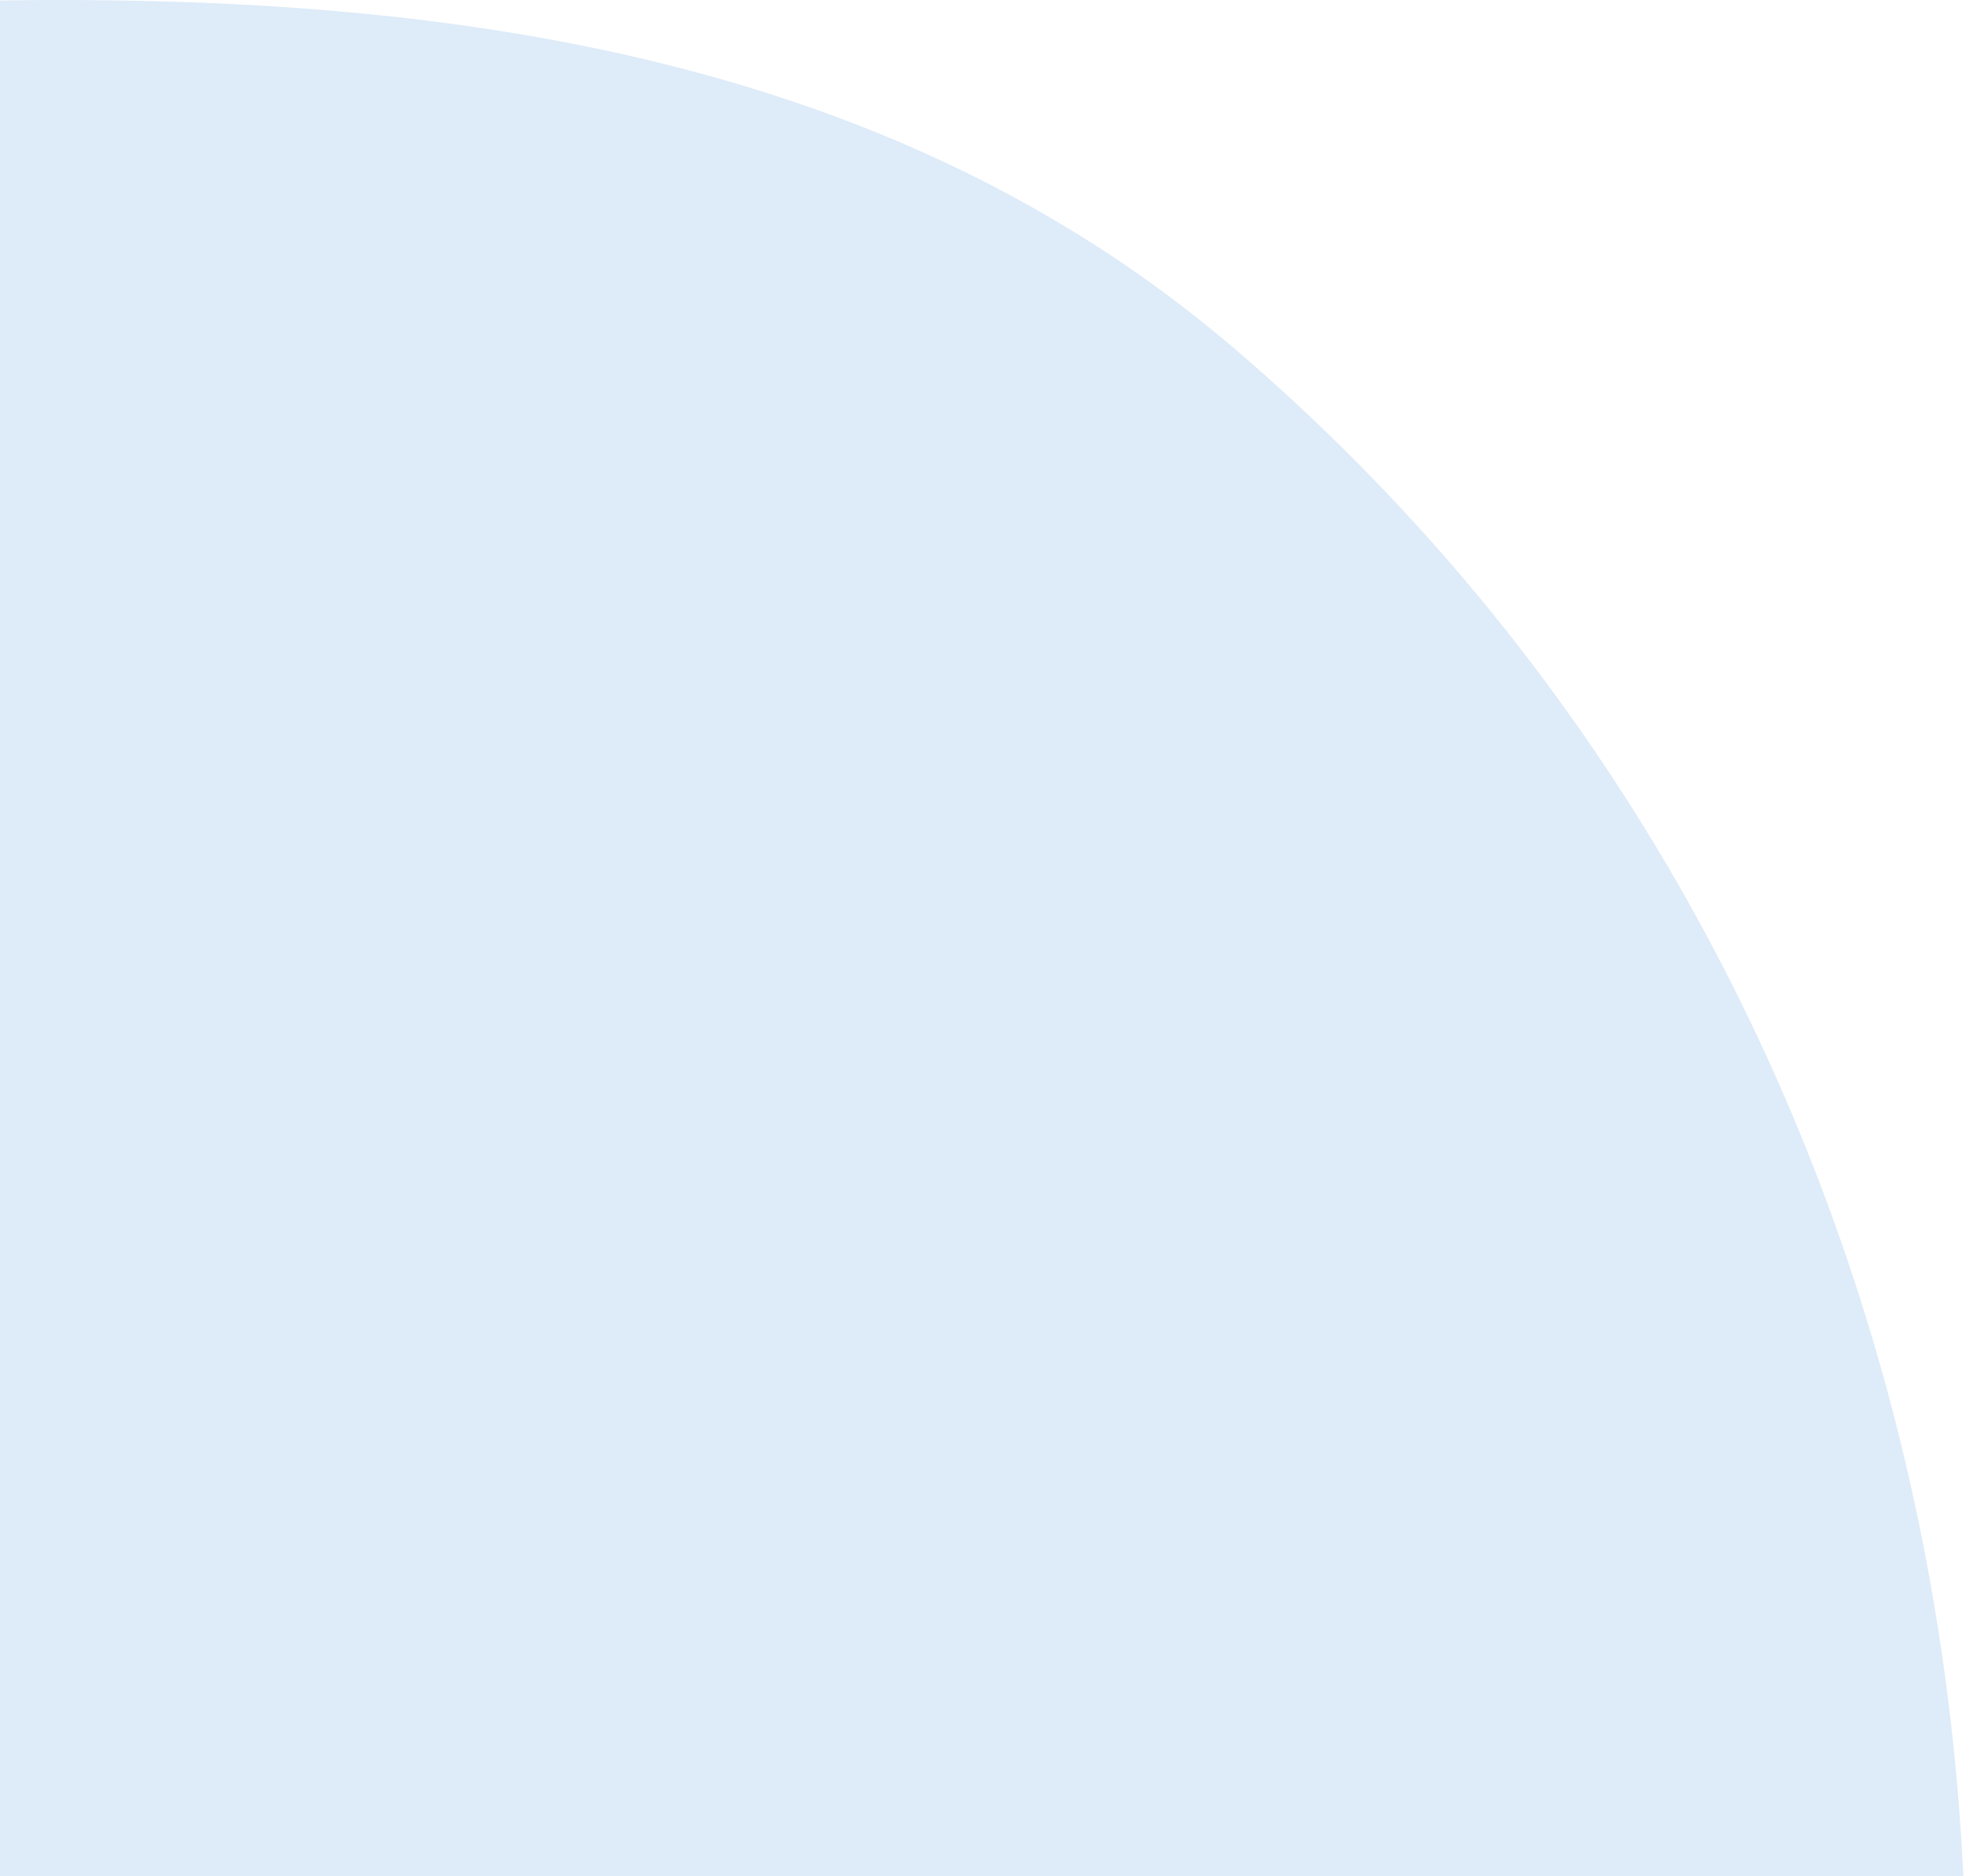
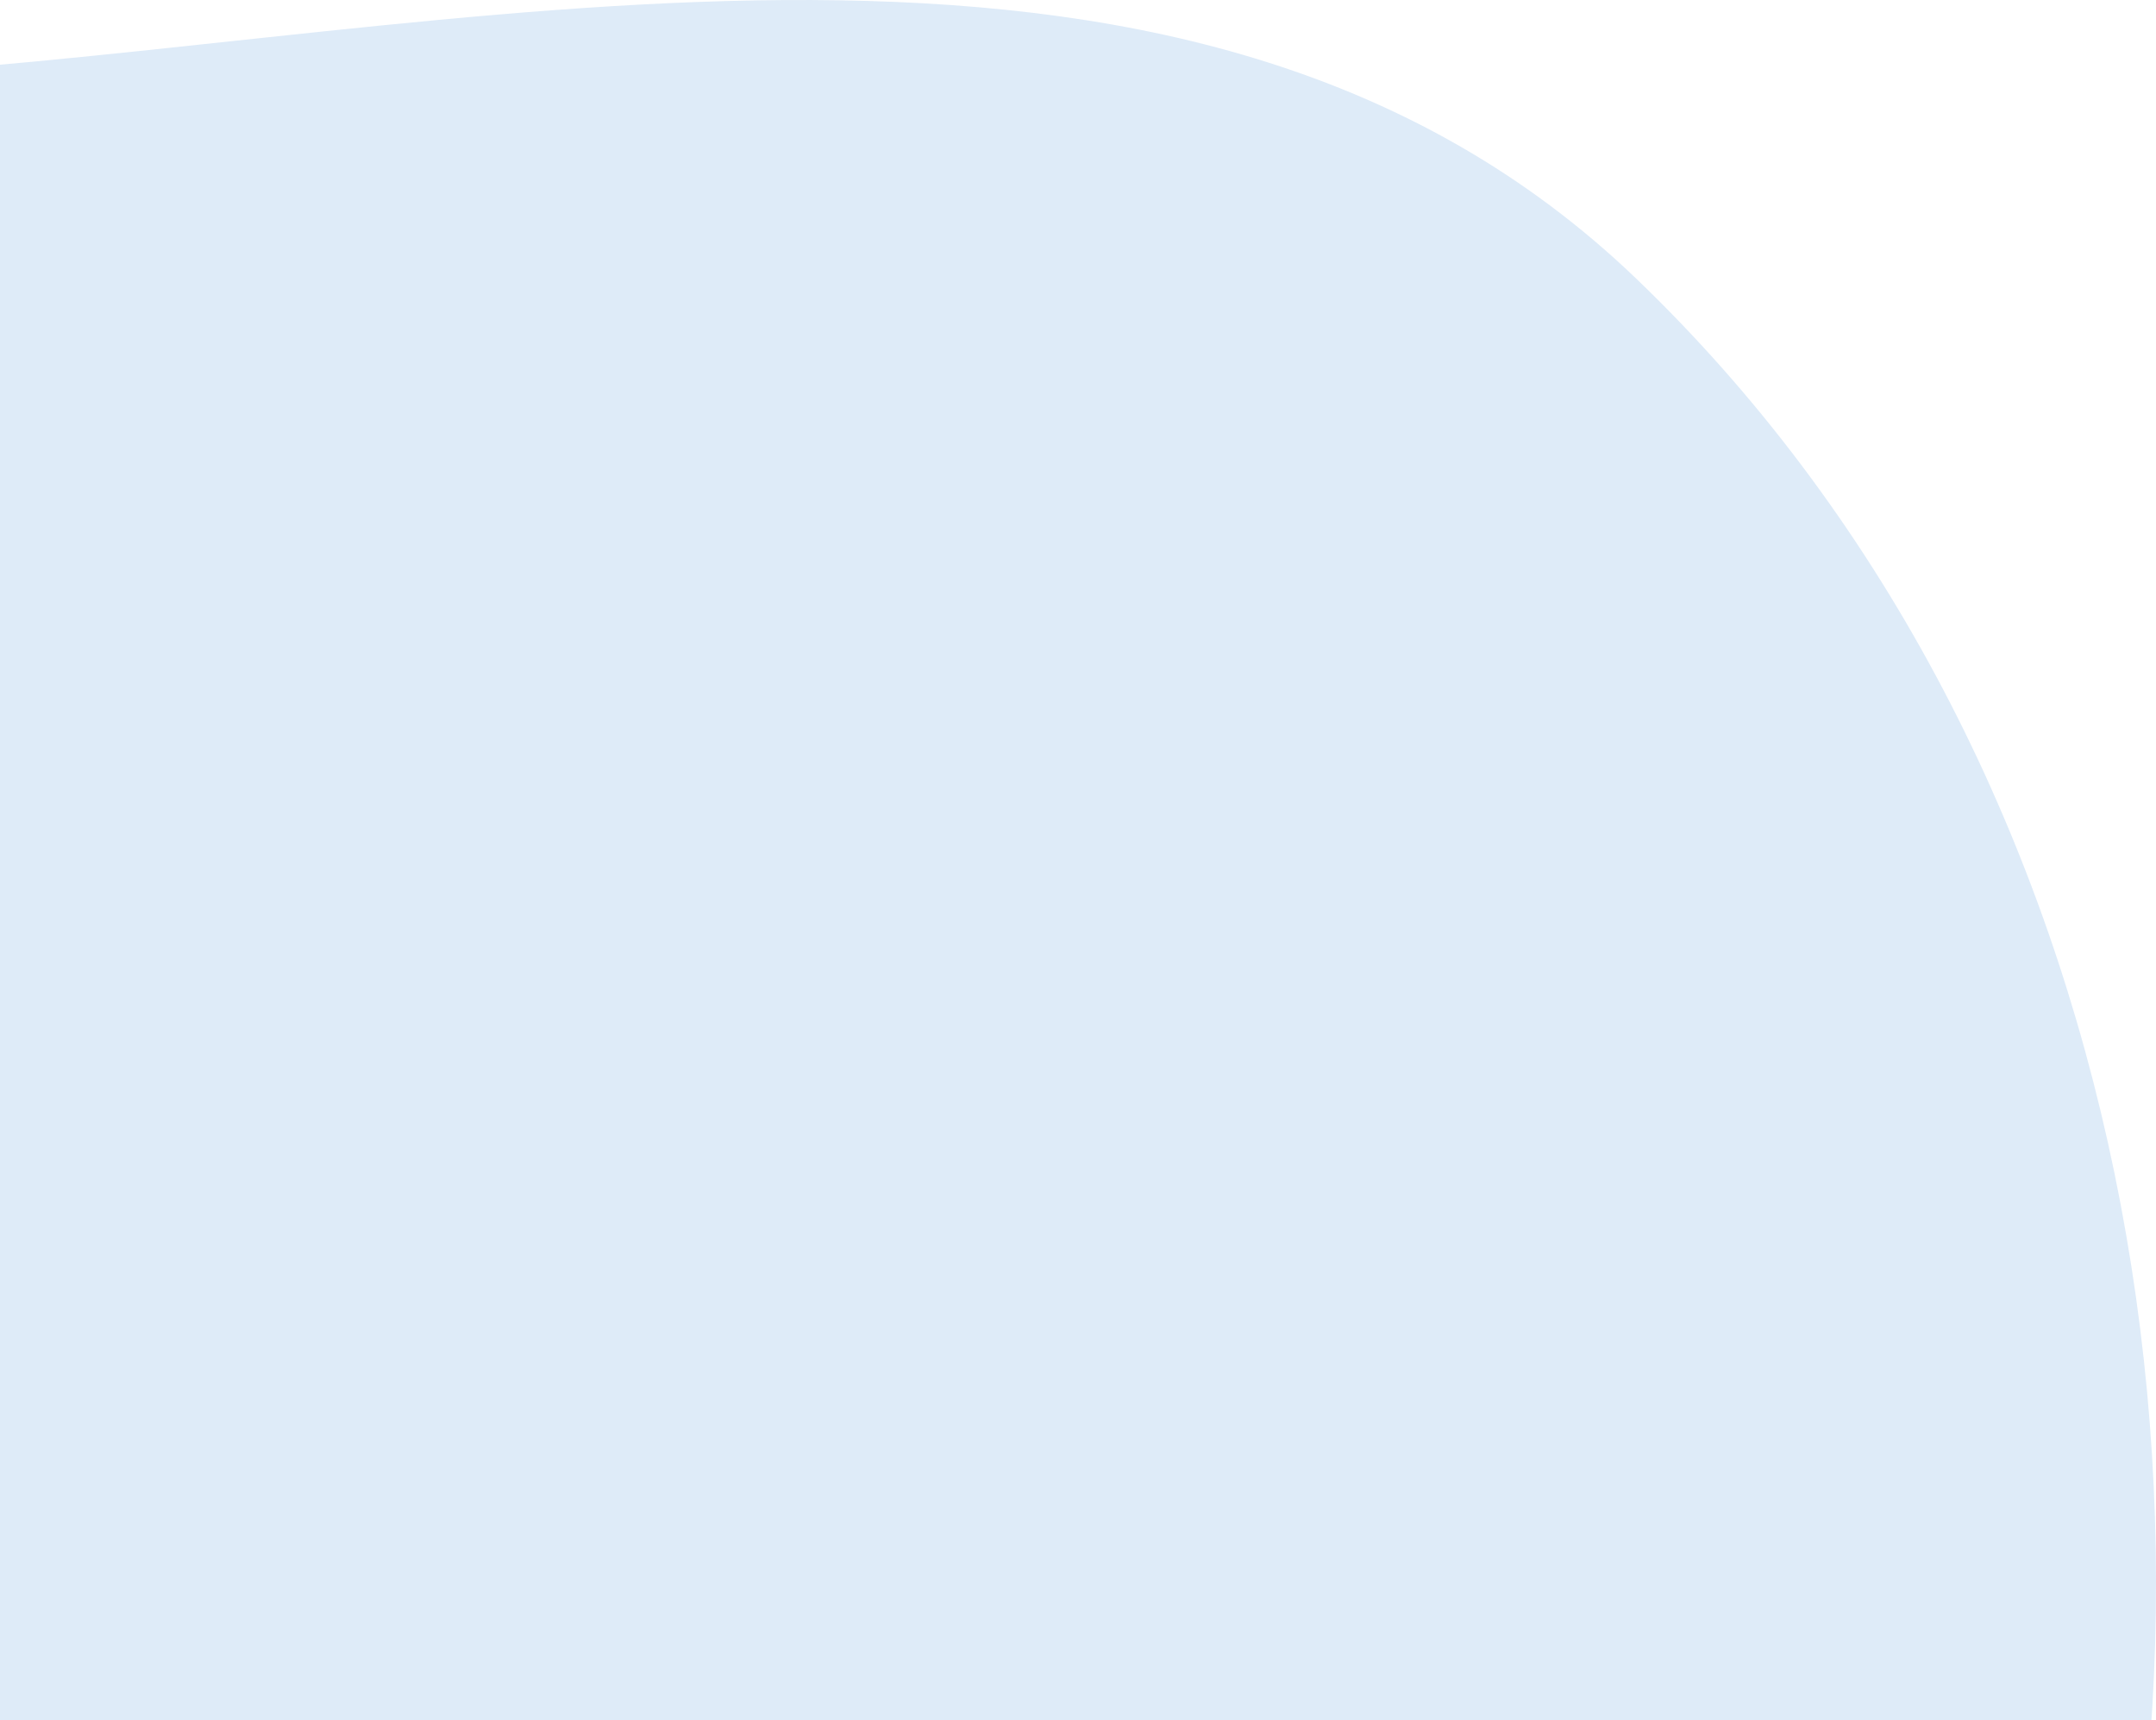
- <svg xmlns="http://www.w3.org/2000/svg" width="65" height="62" viewBox="0 0 65 62" fill="none">
-   <path fillRule="evenodd" clipRule="evenodd" d="M-38.919 2.964C-10.824 1.073 20.497 -5.874 40.843 11.547C63.363 30.829 69.928 62.059 61.414 88.875C53.338 114.313 28.282 132.992 -0.091 140.475C-23.976 146.775 -45.606 132.093 -68.391 123.11C-92.915 113.441 -125.606 110.575 -133.794 87.761C-142.333 63.971 -124.677 39.028 -104.912 21.362C-87.769 6.04 -63.094 4.592 -38.919 2.964Z" fill="#DEEBF8" />
+ <svg xmlns="http://www.w3.org/2000/svg" width="148" height="118" viewBox="0 0 148 118" fill="none">
+   <path fillRule="evenodd" clipRule="evenodd" d="M-5.552 4.906C35.961 1.775 82.243 -9.721 112.306 19.109C145.581 51.02 155.282 102.703 142.701 147.081C130.767 189.18 93.745 220.092 51.821 232.476C16.528 242.902 -15.433 218.605 -49.101 203.738C-85.338 187.737 -133.641 182.993 -145.741 145.239C-158.358 105.868 -132.269 64.588 -103.064 35.353C-77.733 9.995 -41.273 7.6 -5.552 4.906Z" fill="#DEEBF8" />
</svg>
